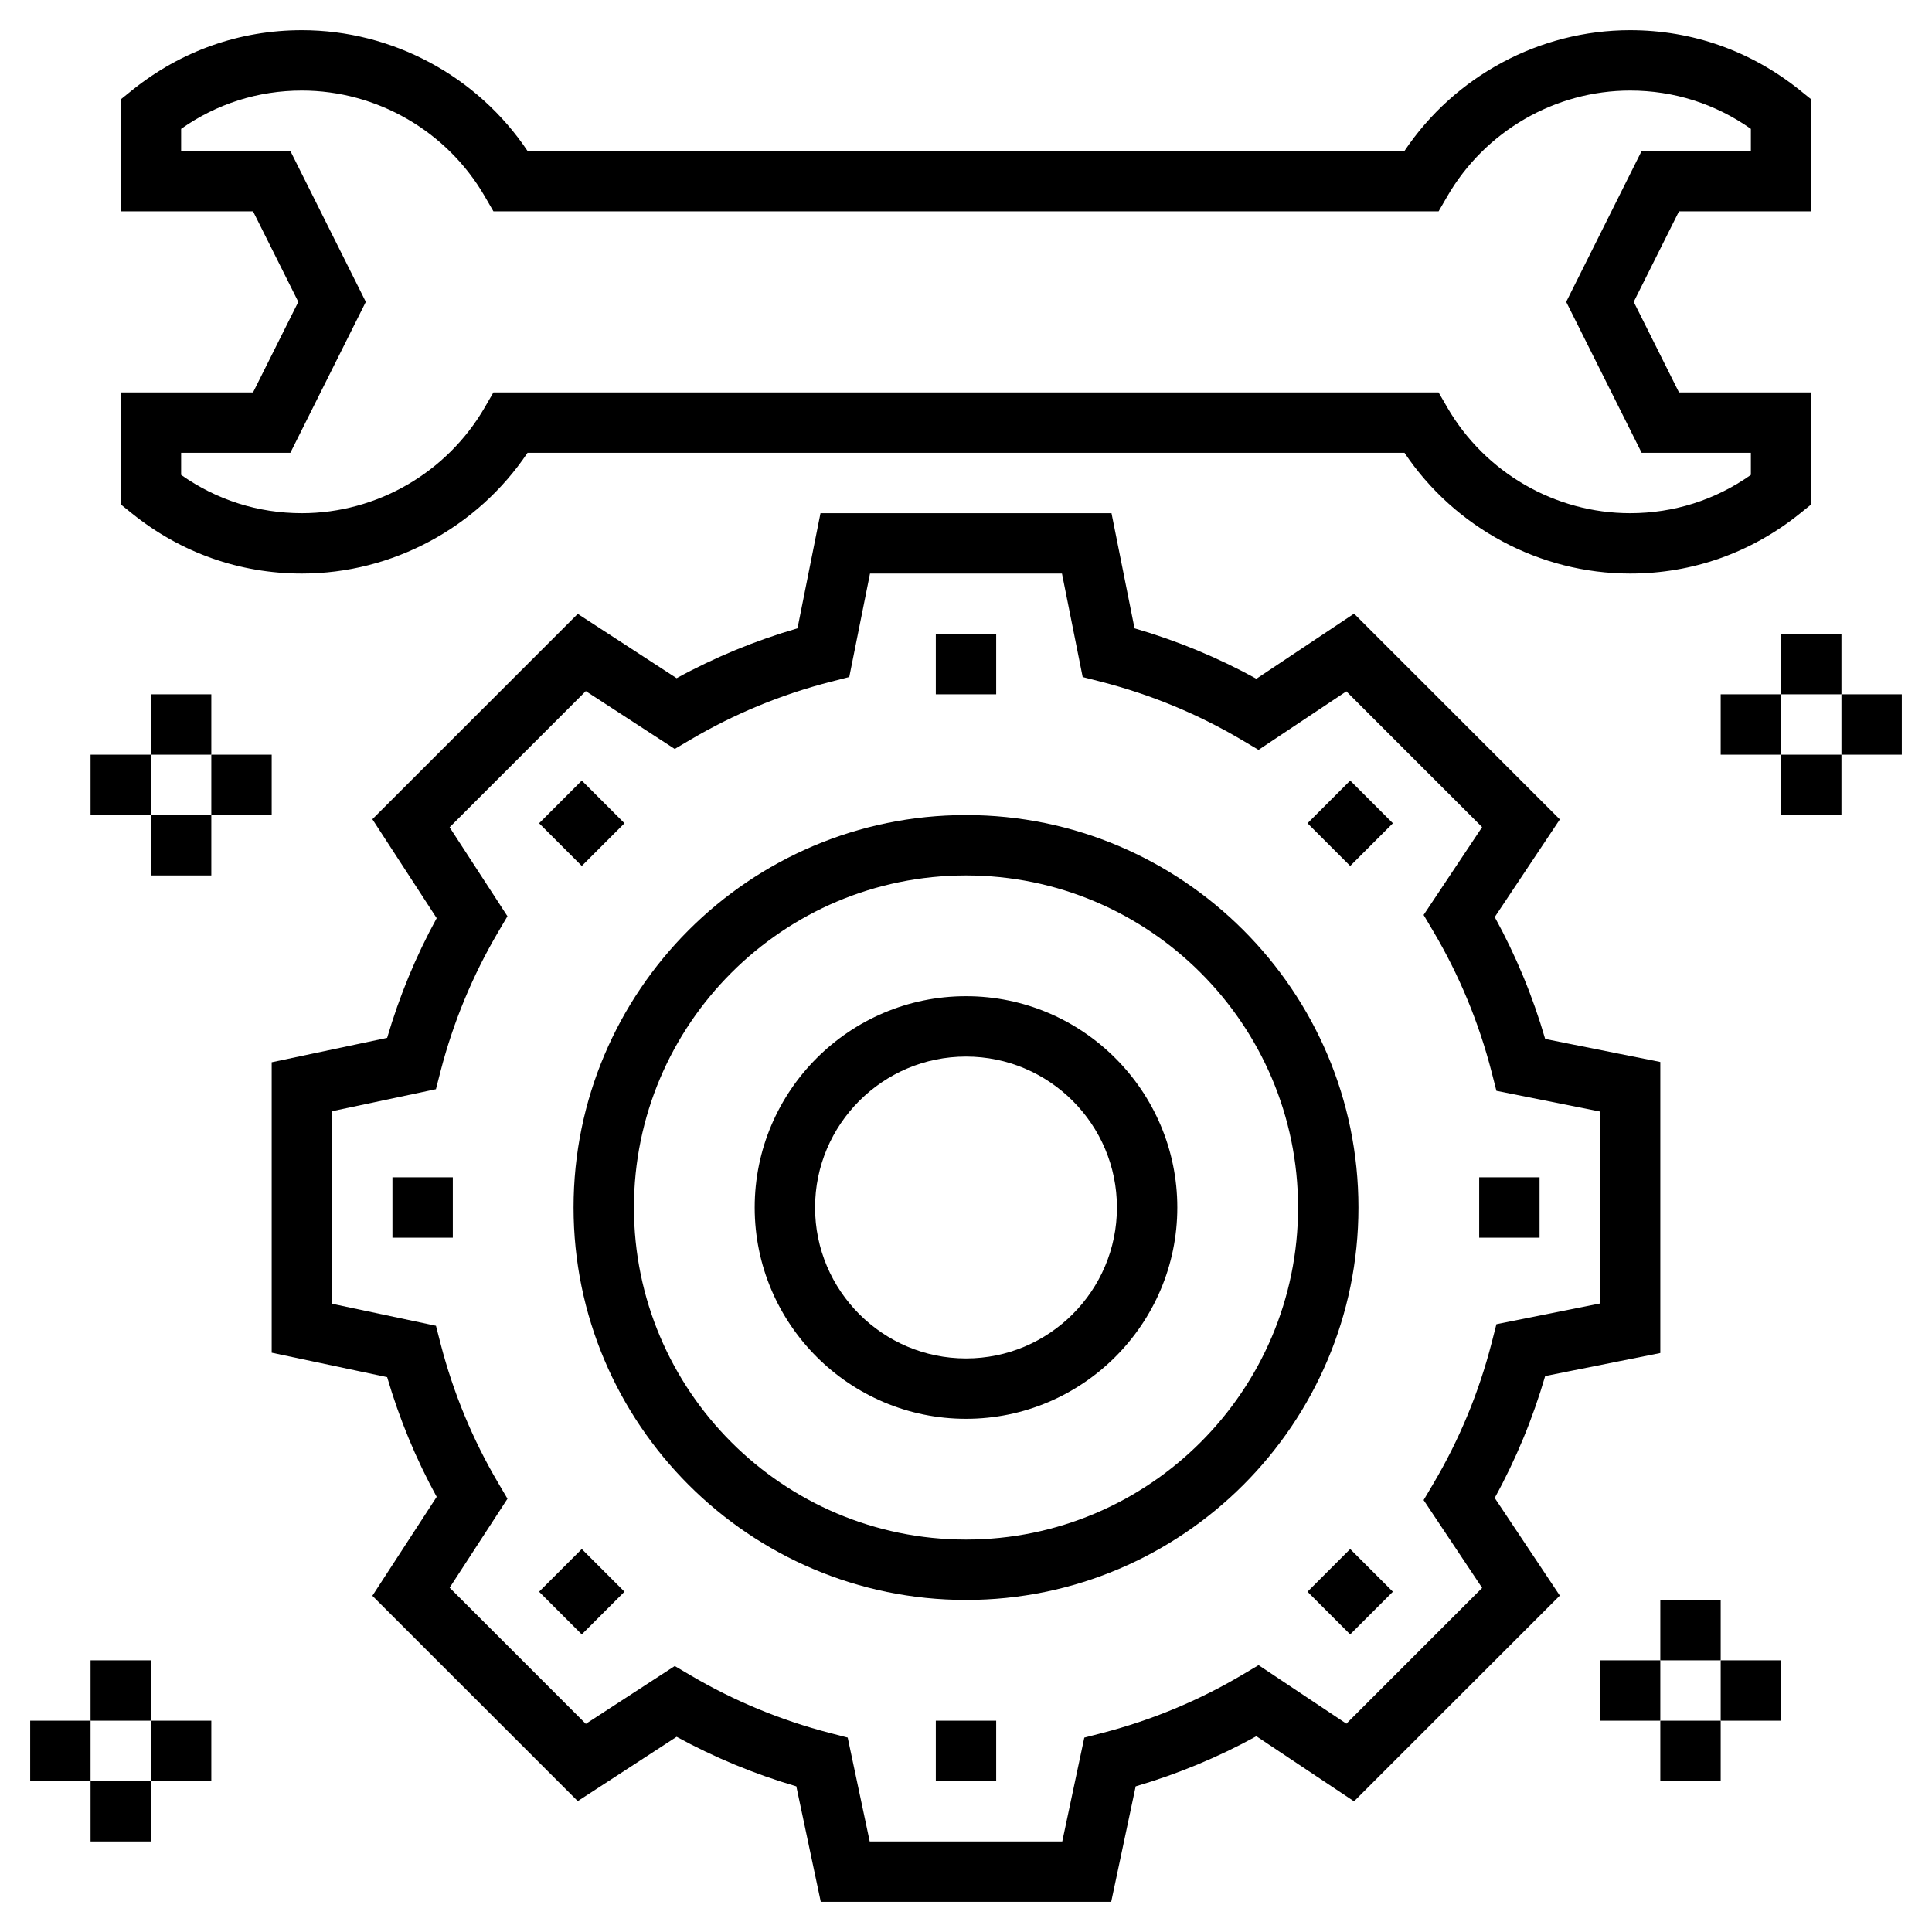
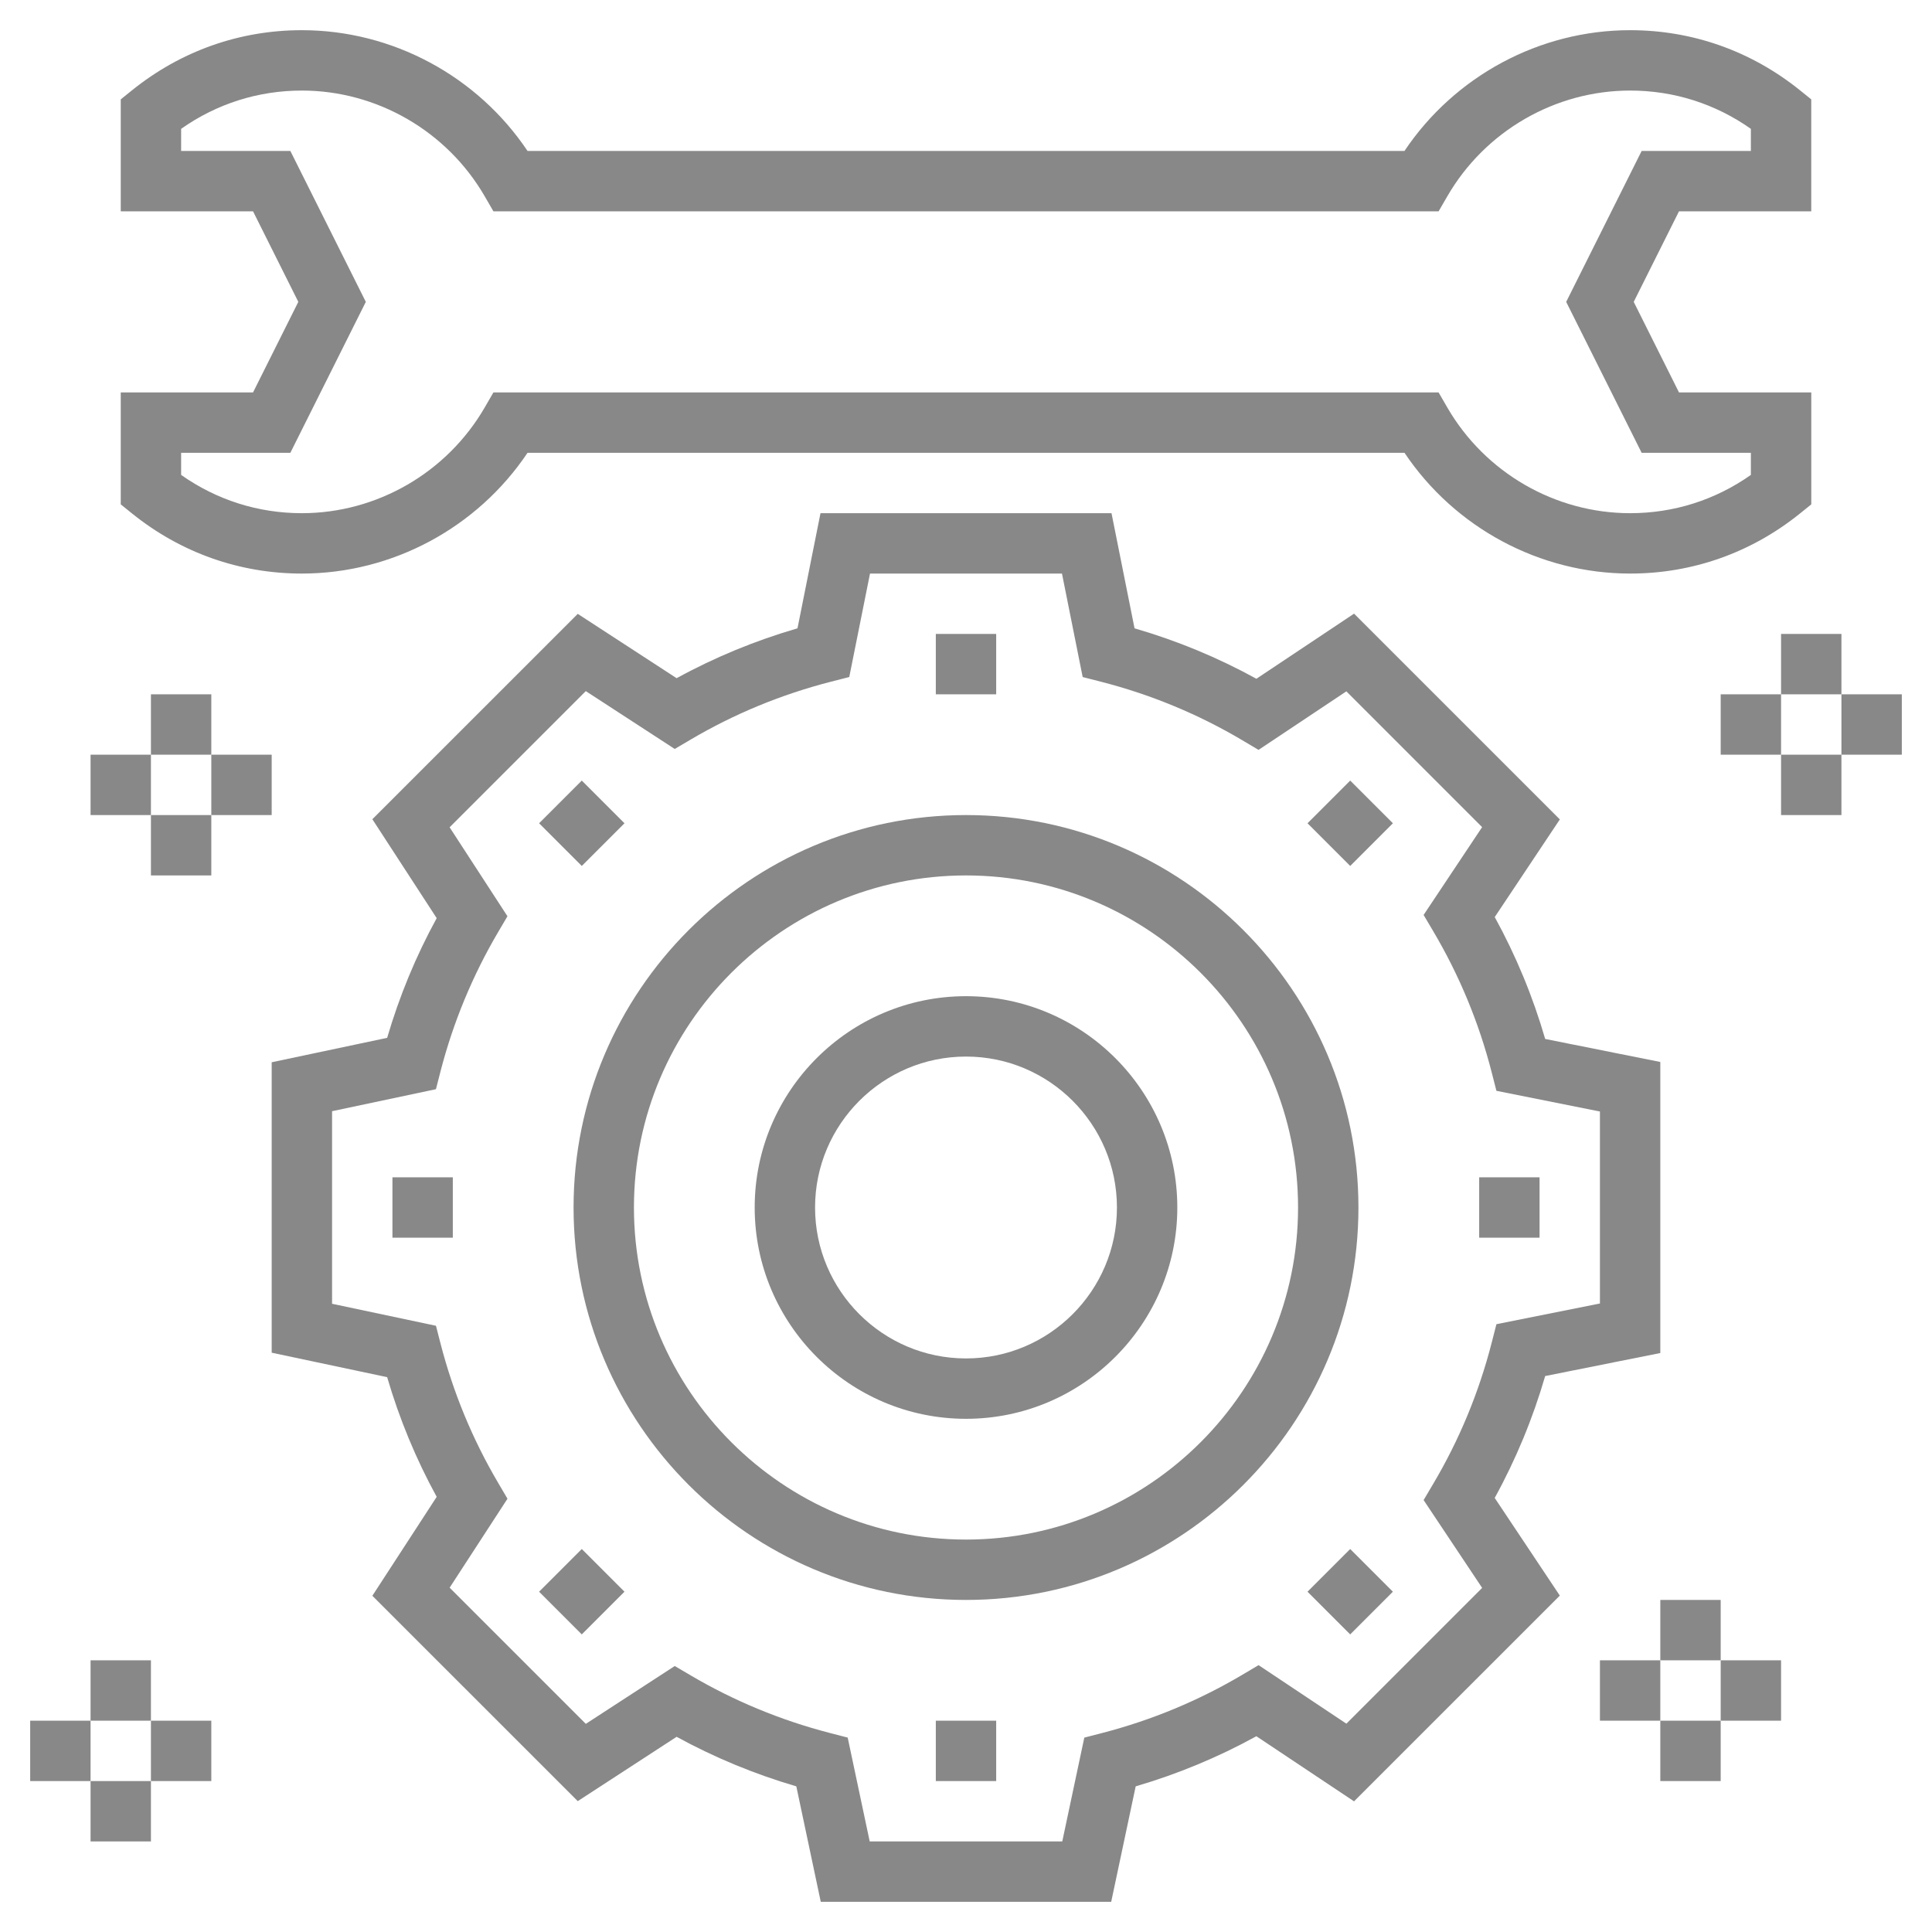
- <svg xmlns="http://www.w3.org/2000/svg" fill="#000000" viewBox="0 0 64 64" id="Layer_1_1_" version="1.1" xml:space="preserve">
+ <svg xmlns="http://www.w3.org/2000/svg" fill="#888888" viewBox="0 0 64 64" id="Layer_1_1_" version="1.1" xml:space="preserve">
  <g id="SVGRepo_bgCarrier" stroke-width="0" />
  <g id="SVGRepo_tracerCarrier" stroke-linecap="round" stroke-linejoin="round" />
  <g id="SVGRepo_iconCarrier">
    <g>
      <path d="M51.186,45.583L55,44.82v-9.64l-3.814-0.763c-0.408-1.406-0.968-2.759-1.671-4.038l2.157-3.235l-6.817-6.816l-3.235,2.157 c-1.277-0.703-2.631-1.263-4.037-1.671L36.82,17H27.18l-0.762,3.814c-1.395,0.405-2.737,0.958-4.004,1.652l-3.275-2.131 l-6.804,6.803l2.131,3.277c-0.688,1.256-1.237,2.585-1.641,3.965L9,35.189v9.621l3.825,0.81c0.403,1.38,0.953,2.709,1.641,3.965 l-2.131,3.277l6.804,6.803l3.275-2.131c1.256,0.687,2.585,1.237,3.965,1.641L27.189,63h9.621l0.811-3.825 c1.392-0.407,2.732-0.964,3.998-1.66l3.235,2.157l6.817-6.816l-2.157-3.235C50.218,48.342,50.777,46.988,51.186,45.583z M49.098,52.601l-4.497,4.498l-2.909-1.939l-0.541,0.321c-1.442,0.854-3.001,1.502-4.633,1.925l-0.599,0.155L35.189,61h-6.379 l-0.729-3.44l-0.599-0.155c-1.618-0.419-3.164-1.059-4.596-1.902l-0.534-0.314l-2.946,1.916l-4.511-4.511l1.916-2.947l-0.314-0.534 c-0.843-1.431-1.482-2.977-1.901-4.595l-0.154-0.6L11,43.189v-6.379l3.441-0.729l0.154-0.6c0.419-1.618,1.059-3.164,1.901-4.595 l0.314-0.534l-1.916-2.947l4.511-4.511l2.946,1.916l0.534-0.314c1.443-0.851,3.004-1.494,4.639-1.913l0.609-0.156L28.82,19h6.359 l0.686,3.428l0.609,0.156c1.647,0.422,3.221,1.073,4.676,1.936l0.541,0.321l2.909-1.939l4.497,4.498l-1.938,2.909l0.32,0.541 c0.862,1.456,1.514,3.029,1.936,4.676l0.156,0.609L53,36.82v6.36l-3.429,0.686l-0.156,0.609c-0.422,1.647-1.073,3.22-1.936,4.676 l-0.32,0.541L49.098,52.601z" />
      <rect height="2" width="2" x="31" y="21" />
      <rect height="2" transform="matrix(0.7071 -0.7071 0.7071 0.7071 -13.6394 21.6155)" width="2" x="18.273" y="26.272" />
      <rect height="2" width="2" x="13" y="39" />
      <rect height="2" transform="matrix(0.7071 -0.7071 0.7071 0.7071 -31.6396 29.0714)" width="2" x="18.273" y="51.728" />
      <rect height="2" width="2" x="31" y="57" />
      <rect height="2" transform="matrix(0.7071 -0.7071 0.7071 0.7071 -24.184 47.0708)" width="2" x="43.728" y="51.728" />
      <rect height="2" width="2" x="49" y="39" />
      <rect height="2" transform="matrix(0.7071 -0.7071 0.7071 0.7071 -6.1838 39.6149)" width="2" x="43.728" y="26.272" />
      <path d="M32,27c-7.168,0-13,5.832-13,13s5.832,13,13,13s13-5.832,13-13S39.168,27,32,27z M32,51c-6.065,0-11-4.935-11-11 s4.935-11,11-11s11,4.935,11,11S38.065,51,32,51z" />
      <path d="M32,33c-3.859,0-7,3.14-7,7s3.141,7,7,7s7-3.14,7-7S35.859,33,32,33z M32,45c-2.757,0-5-2.243-5-5s2.243-5,5-5s5,2.243,5,5 S34.757,45,32,45z" />
      <rect height="2" width="2" x="55" y="53" />
      <rect height="2" width="2" x="55" y="57" />
      <rect height="2" width="2" x="57" y="55" />
      <rect height="2" width="2" x="53" y="55" />
      <rect height="2" width="2" x="3" y="55" />
      <rect height="2" width="2" x="3" y="59" />
      <rect height="2" width="2" x="5" y="57" />
      <rect height="2" width="2" x="1" y="57" />
      <rect height="2" width="2" x="59" y="21" />
      <rect height="2" width="2" x="59" y="25" />
      <rect height="2" width="2" x="61" y="23" />
      <rect height="2" width="2" x="57" y="23" />
      <rect height="2" width="2" x="5" y="23" />
      <rect height="2" width="2" x="5" y="27" />
      <rect height="2" width="2" x="7" y="25" />
      <rect height="2" width="2" x="3" y="25" />
      <path d="M10,19c2.999,0,5.812-1.519,7.475-4h29.051c1.663,2.481,4.476,4,7.475,4c2.064,0,4.011-0.689,5.628-1.992l0.372-0.3V13 h-4.382l-1.5-3l1.5-3H60V3.292l-0.372-0.3C58.011,1.689,56.064,1,54,1c-2.999,0-5.812,1.519-7.475,4H17.475 C15.812,2.519,12.999,1,10,1C7.936,1,5.989,1.689,4.372,2.992L4,3.292V7h4.382l1.5,3l-1.5,3H4v3.708l0.372,0.3 C5.989,18.311,7.936,19,10,19z M6,15h3.618l2.5-5l-2.5-5H6V4.268C7.179,3.437,8.552,3,10,3c2.484,0,4.805,1.342,6.056,3.501 L16.345,7h31.311l0.289-0.499C49.195,4.342,51.516,3,54,3c1.448,0,2.821,0.437,4,1.268V5h-3.618l-2.5,5l2.5,5H58v0.732 C56.821,16.563,55.448,17,54,17c-2.484,0-4.805-1.342-6.056-3.501L47.655,13H16.345l-0.289,0.499C14.805,15.658,12.484,17,10,17 c-1.448,0-2.821-0.437-4-1.268V15z" />
    </g>
  </g>
</svg>
